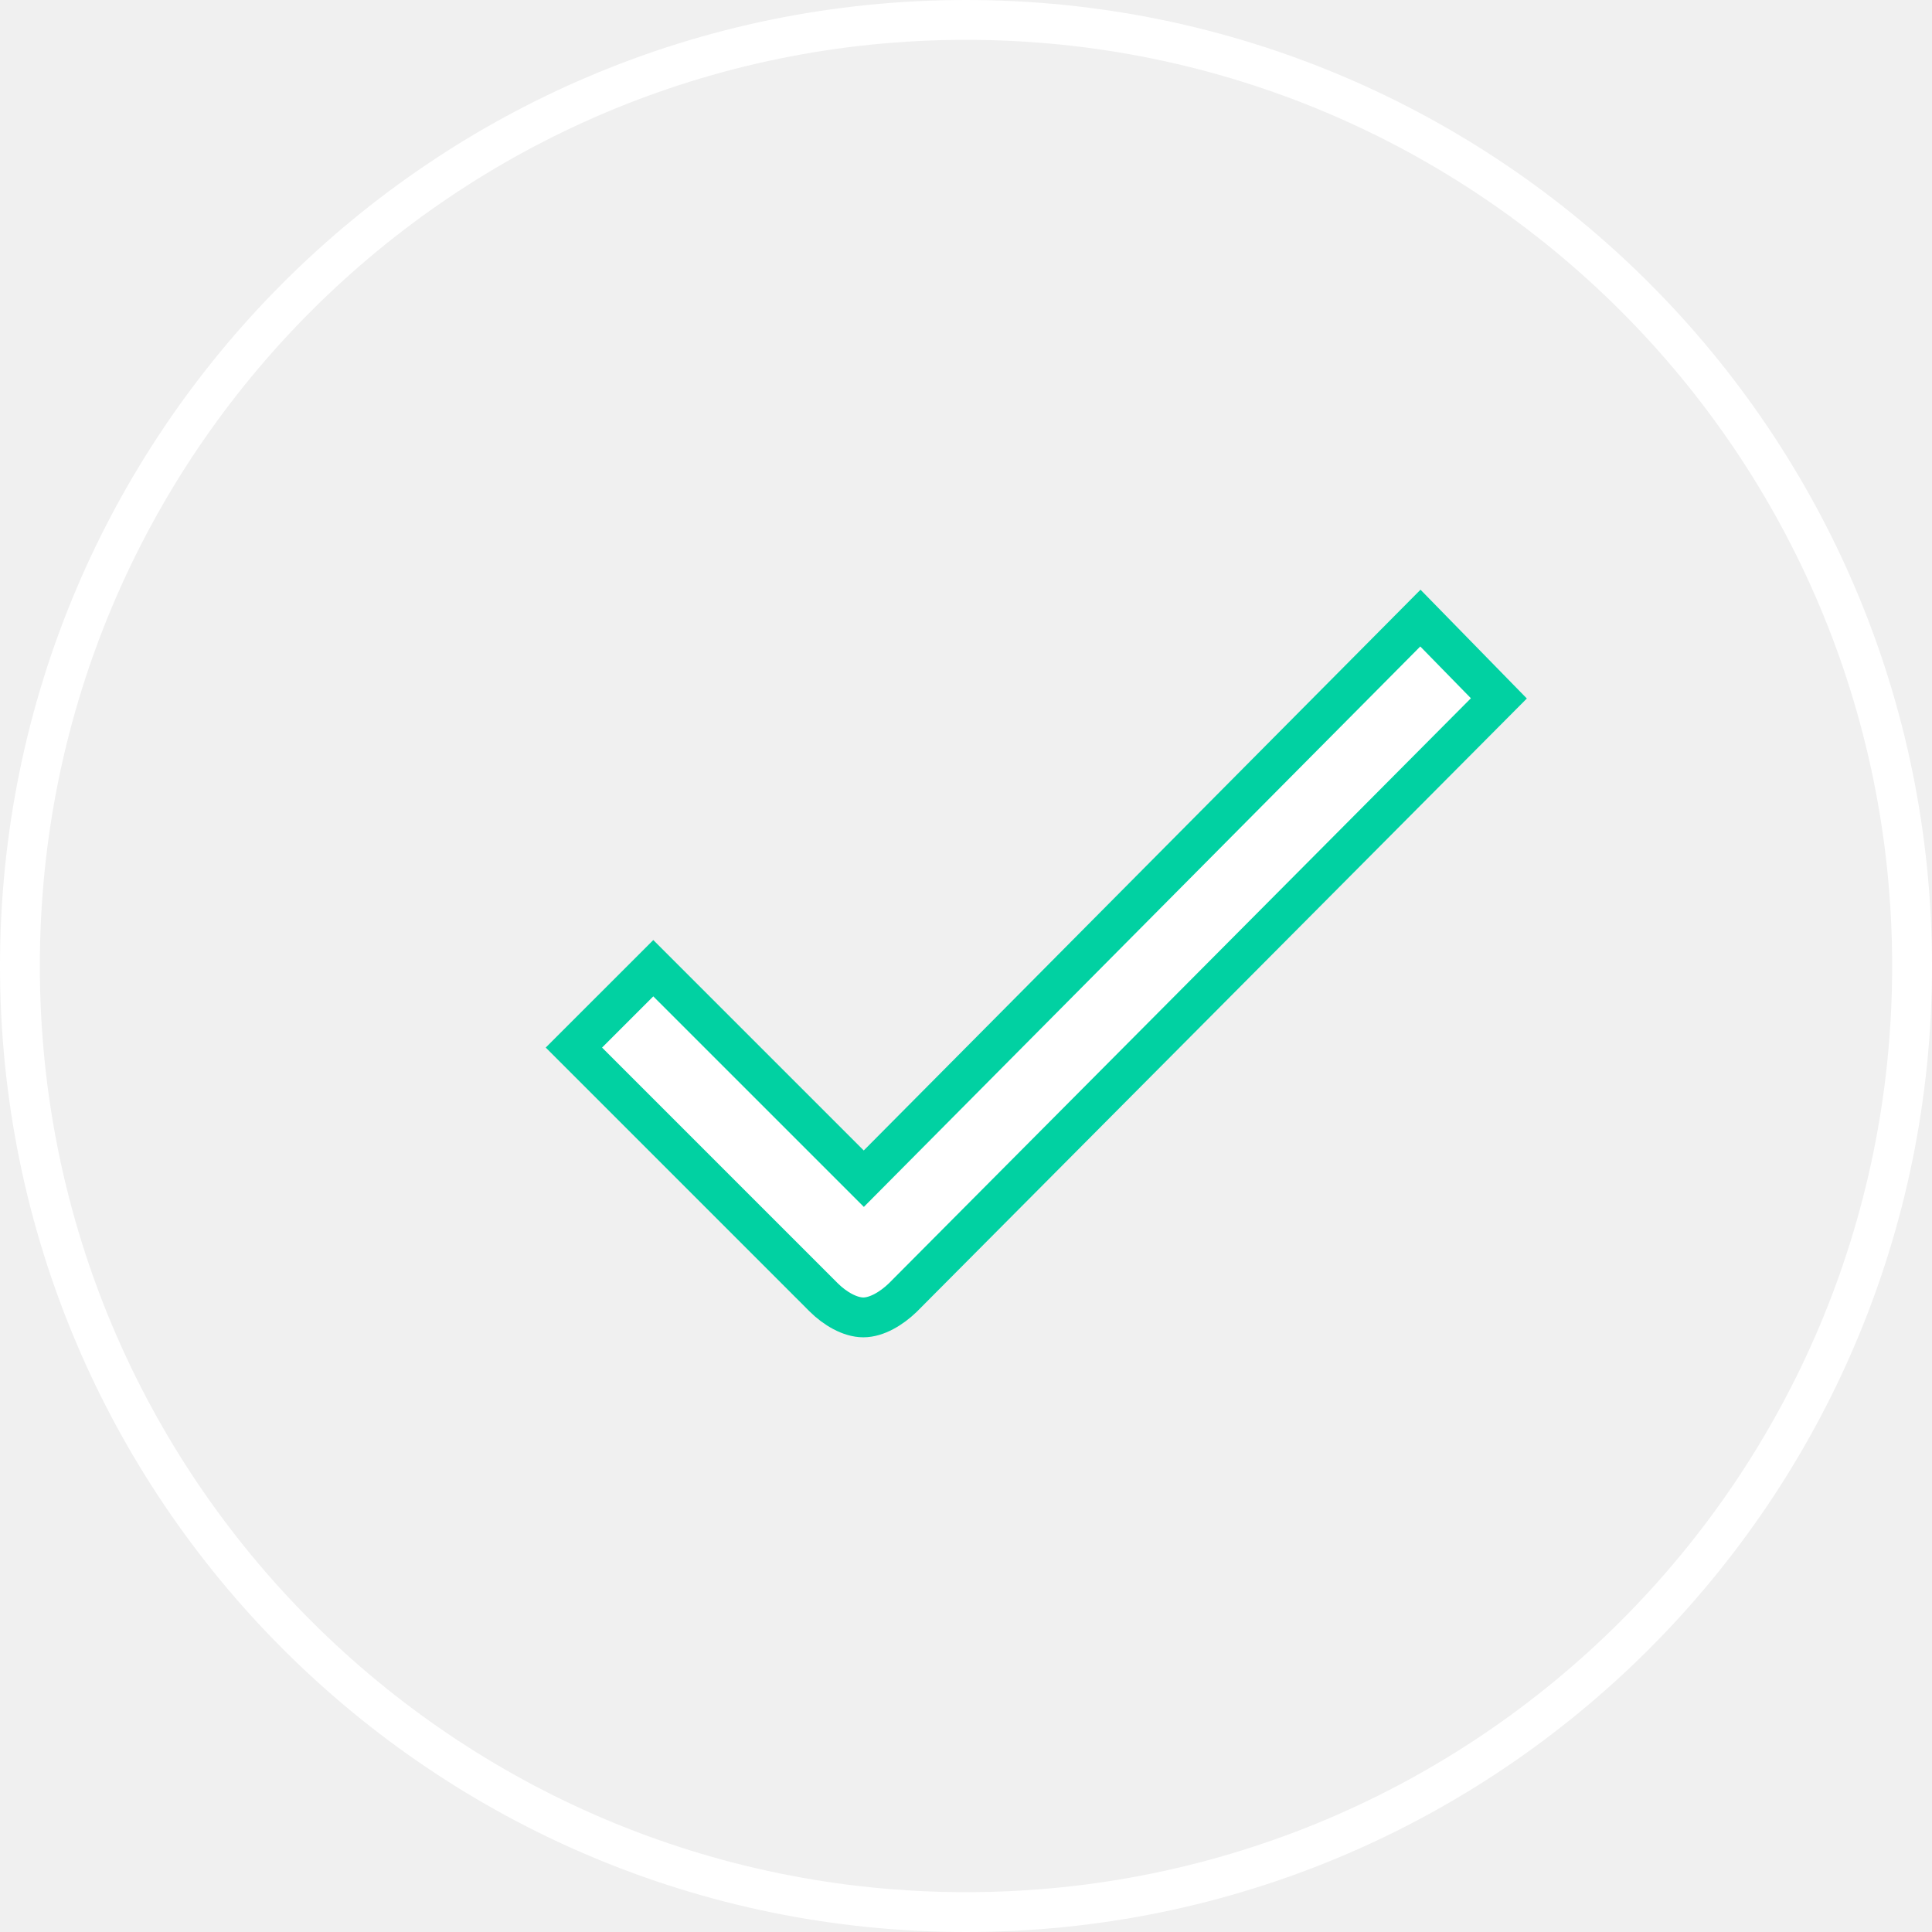
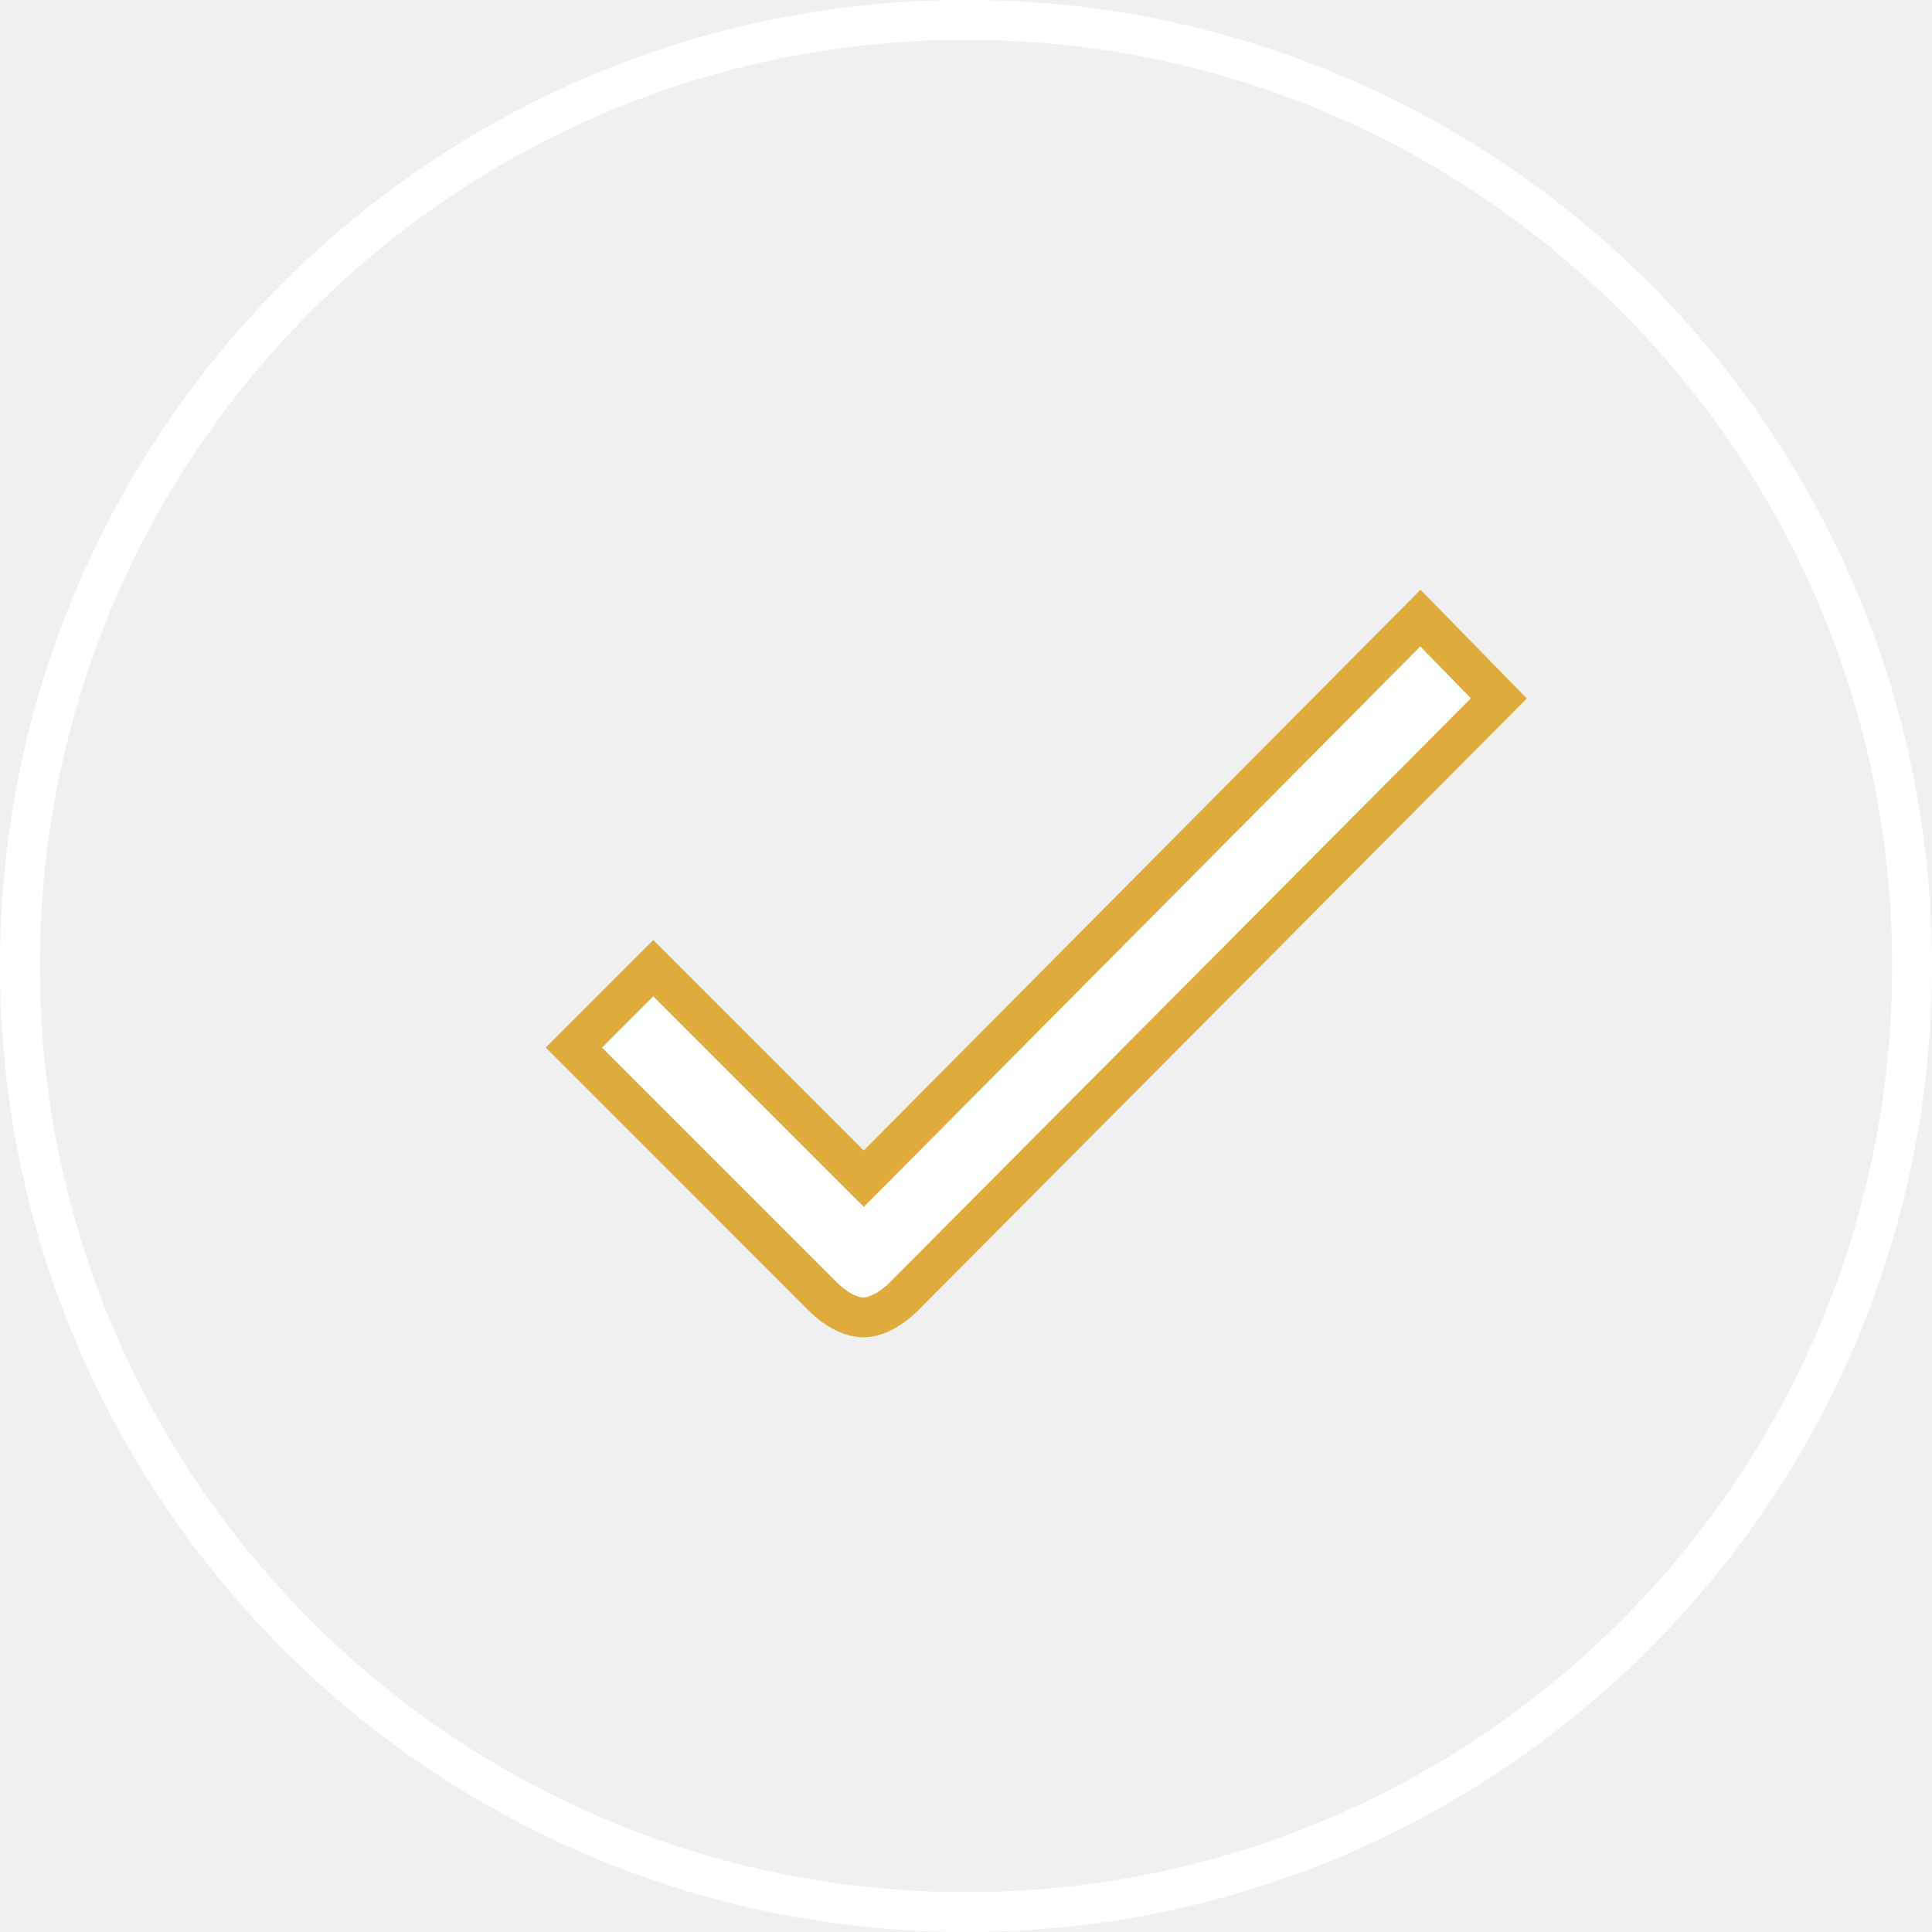
<svg xmlns="http://www.w3.org/2000/svg" width="97px" height="97px" viewBox="0 0 97 97" version="1.1">
  <defs />
  <g id="Onboarding" stroke="none" stroke-width="1" fill="none" fill-rule="evenodd">
    <g id="0.5.a.2-–-Backup-Complete" transform="translate(-139, -107)" stroke-width="2">
      <g id="success" transform="translate(140, 108)">
-         <g id="ios-checkmark-outline" transform="translate(27.75974, 29.61039)" fill="#FFFFFF" stroke="#01D1A2">
+         <g id="ios-checkmark-outline" transform="translate(27.75974, 29.61039)" fill="#FFFFFF" stroke="#dfab3c">
          <path d="M42.554,0.422 L14.609,28.568 L4.04,18 L0.054,21.985 L12.593,34.525 C13.153,35.084 13.915,35.532 14.586,35.532 C15.258,35.532 15.997,35.084 16.557,34.547 L46.494,4.453 L42.554,0.422 L42.554,0.422 Z" id="Shape" />
        </g>
        <path d="M47.5,95 C73.734,95 95,73.734 95,47.5 C95,21.266 73.734,0 47.5,0 C21.266,0 0,21.266 0,47.5 C0,73.734 21.266,95 47.5,95 Z" id="Oval-1" stroke="#FFFFFF" />
      </g>
    </g>
  </g>
</svg>
